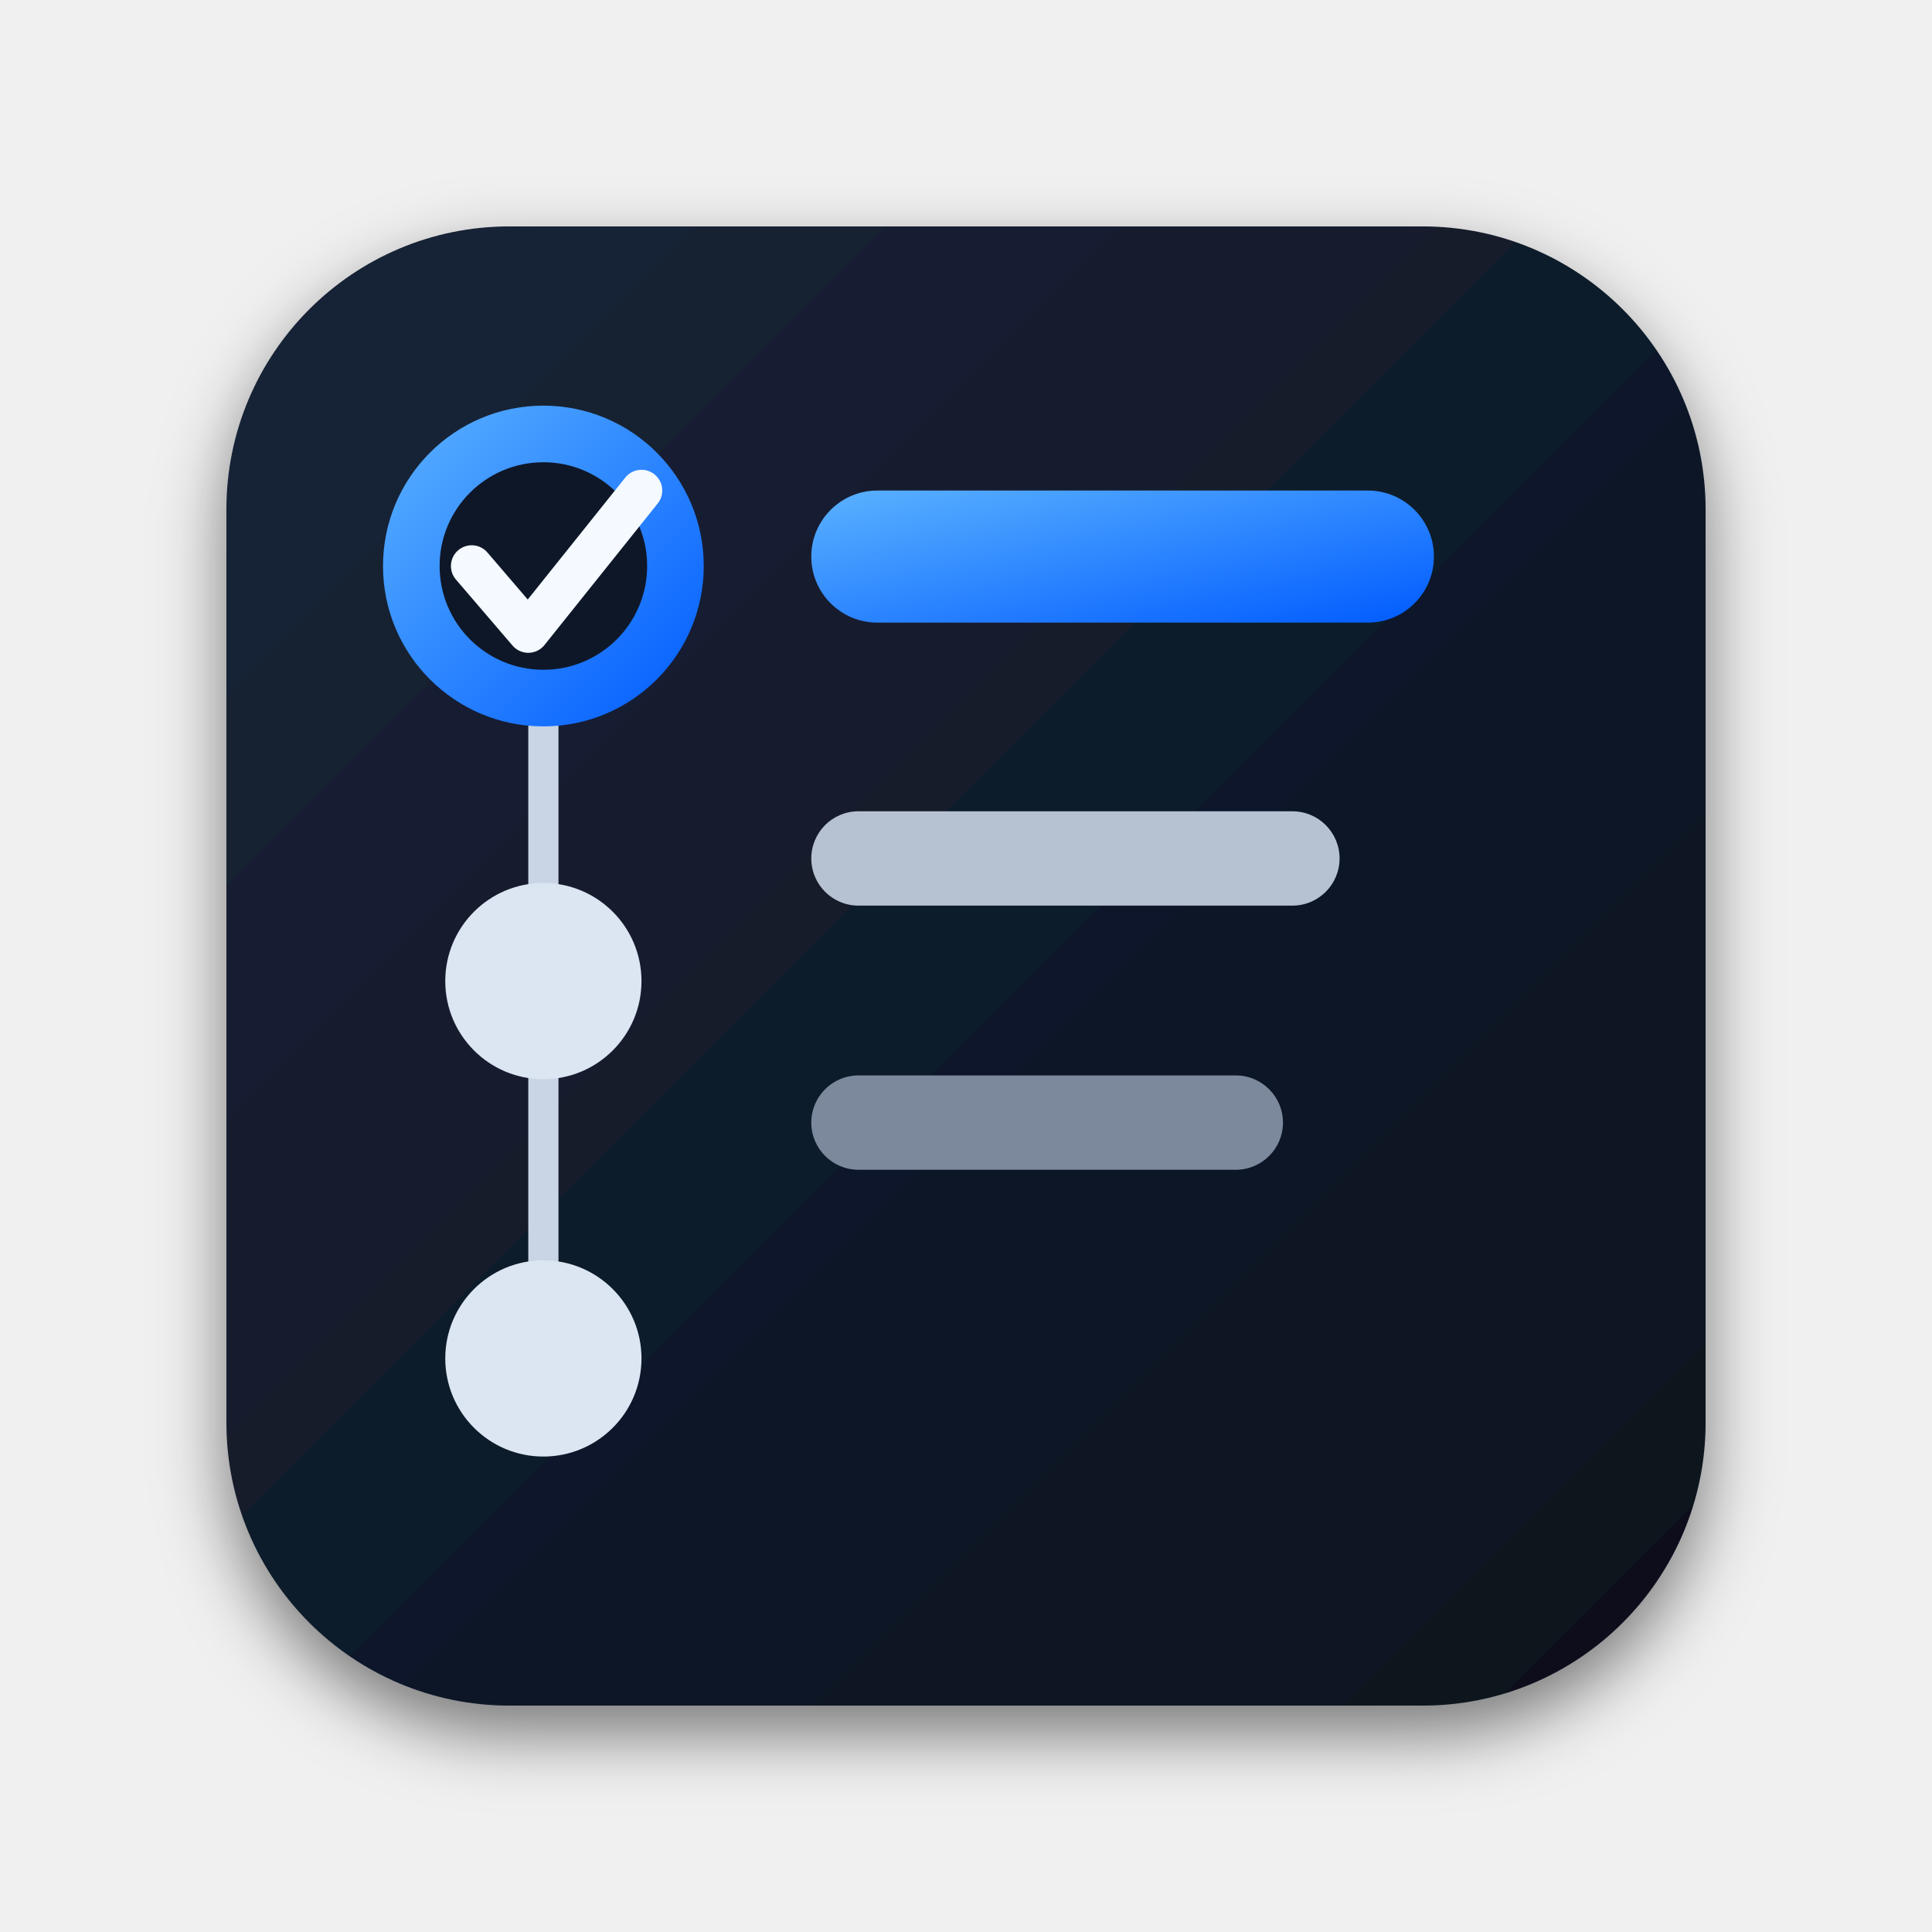
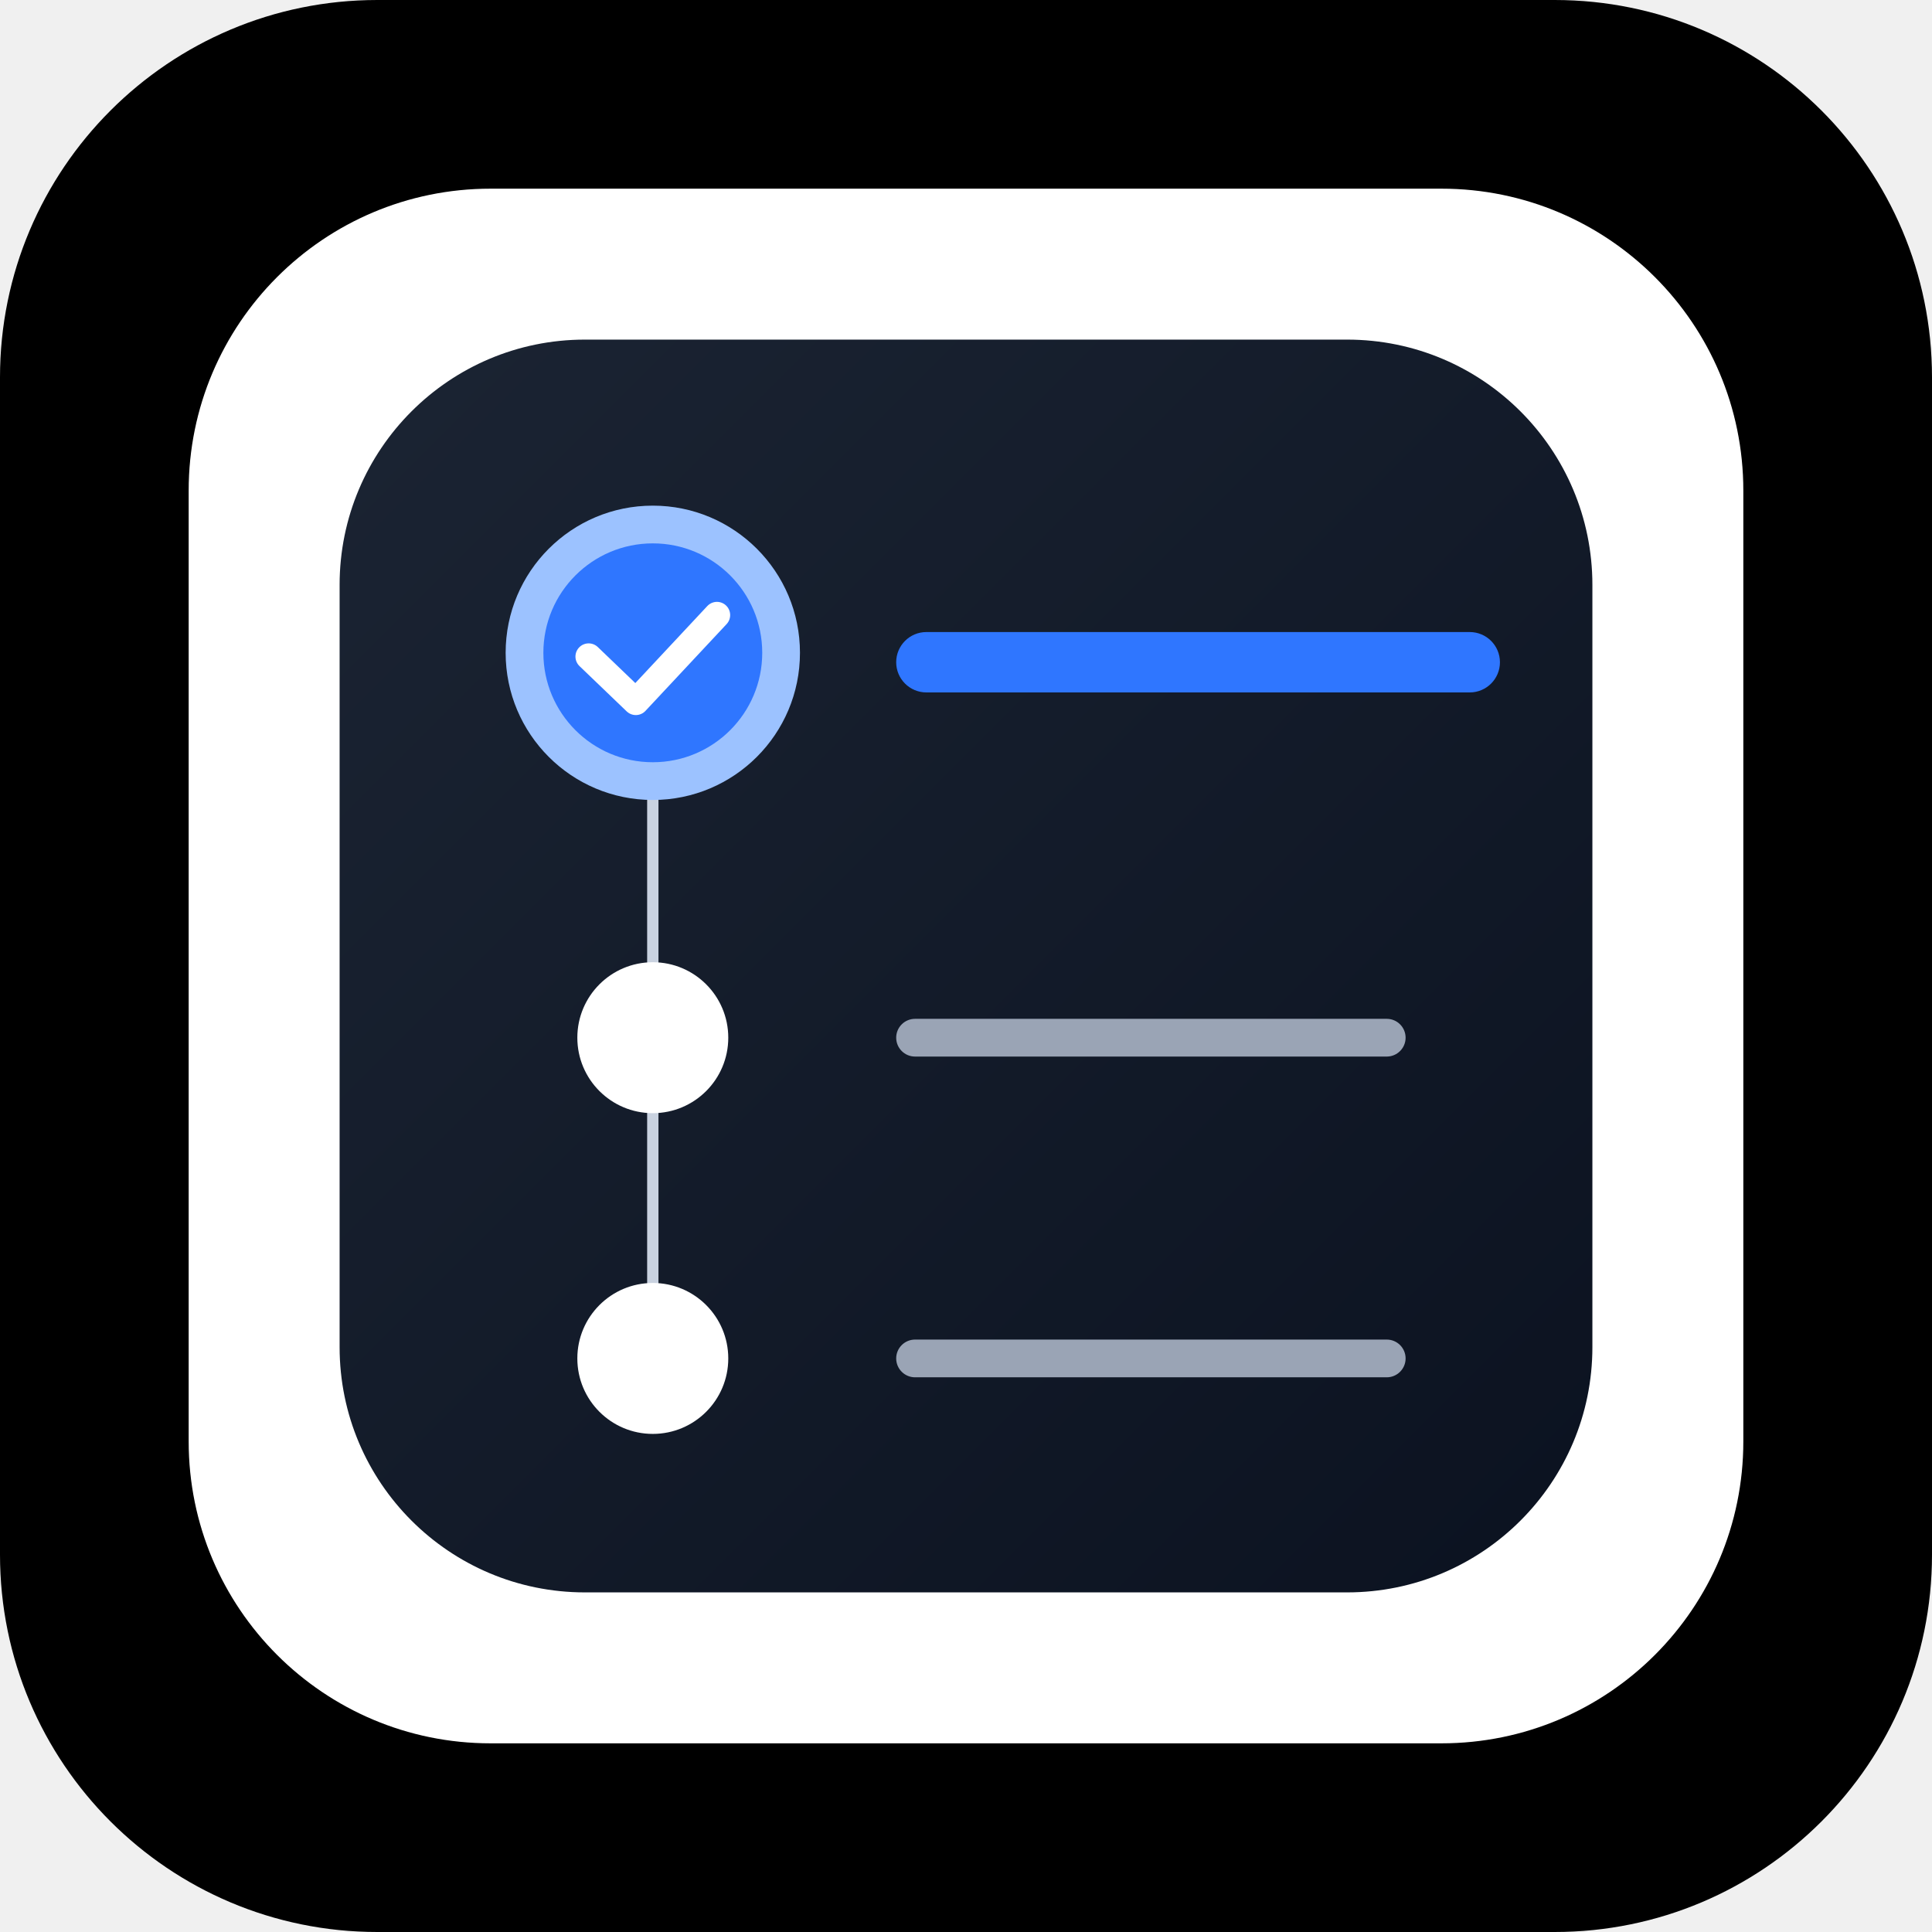
<svg xmlns="http://www.w3.org/2000/svg" width="1024" height="1024" viewBox="0 0 1024 1024">
  <defs>
-     <linearGradient id="bg2" x1="0" y1="0" x2="1" y2="1">
-       <stop offset="0%" stop-color="#192438" />
-       <stop offset="100%" stop-color="#08101C" />
+     <linearGradient id="inner" x1="0" y1="0" x2="1" y2="1">
+       <stop offset="0%" stop-color="#1B2433" />
+       <stop offset="100%" stop-color="#0B1220" />
    </linearGradient>
-     <linearGradient id="blue2" x1="0" y1="0" x2="1" y2="1">
-       <stop offset="0%" stop-color="#5BB2FF" />
-       <stop offset="100%" stop-color="#005BFF" />
-     </linearGradient>
-     <filter id="s">
-       <feDropShadow dx="0" dy="15" stdDeviation="18" flood-opacity="0.5" />
-     </filter>
  </defs>
-   <rect x="120" y="120" width="784" height="784" rx="150" fill="url(#bg2)" filter="url(#s)" />
-   <rect x="280" y="250" width="16" height="520" rx="8" fill="#C9D5E5" />
-   <circle cx="288" cy="300" r="85" fill="url(#blue2)" />
-   <circle cx="288" cy="300" r="55" fill="#0E1728" />
-   <path d=" M250 300 L280 335 L340 260" fill="none" stroke="#F4FAFF" stroke-width="22" stroke-linecap="round" stroke-linejoin="round" />
-   <circle cx="288" cy="520" r="52" fill="#DCE5F2" />
-   <circle cx="288" cy="720" r="52" fill="#DCE5F2" />
-   <rect x="430" y="260" width="330" height="70" rx="35" fill="url(#blue2)" />
-   <rect x="430" y="430" width="280" height="50" rx="25" fill="#B6C1D1" />
-   <rect x="430" y="570" width="250" height="50" rx="25" fill="#7C899D" />
+   <rect x="0" y="0" width="1024" height="1024" rx="200" ry="200" fill="#000000" />
+   <rect x="100" y="100" width="824" height="824" rx="160" ry="160" fill="#FFFFFF" />
+   <rect x="180" y="180" width="664" height="664" rx="130" ry="130" fill="url(#inner)" />
+   <rect x="475" y="335" width="320" height="32" rx="16" ry="16" fill="#2F76FF" />
+   <rect x="475" y="540" width="270" height="20" rx="10" ry="10" fill="#9AA4B5" />
+   <rect x="475" y="710" width="270" height="20" rx="10" ry="10" fill="#9AA4B5" />
+   <rect x="343" y="370" width="6" height="380" rx="3" ry="3" fill="#C9D2E0" />
+   <circle cx="346" cy="346" r="78" fill="#9CC2FF" />
+   <circle cx="346" cy="346" r="58" fill="#2F76FF" />
+   <path d="M312 348 L337 372 L380 326" fill="none" stroke="#FFFFFF" stroke-width="14" stroke-linecap="round" stroke-linejoin="round" />
+   <circle cx="346" cy="550" r="40" fill="#FFFFFF" />
+   <circle cx="346" cy="720" r="40" fill="#FFFFFF" />
</svg>
